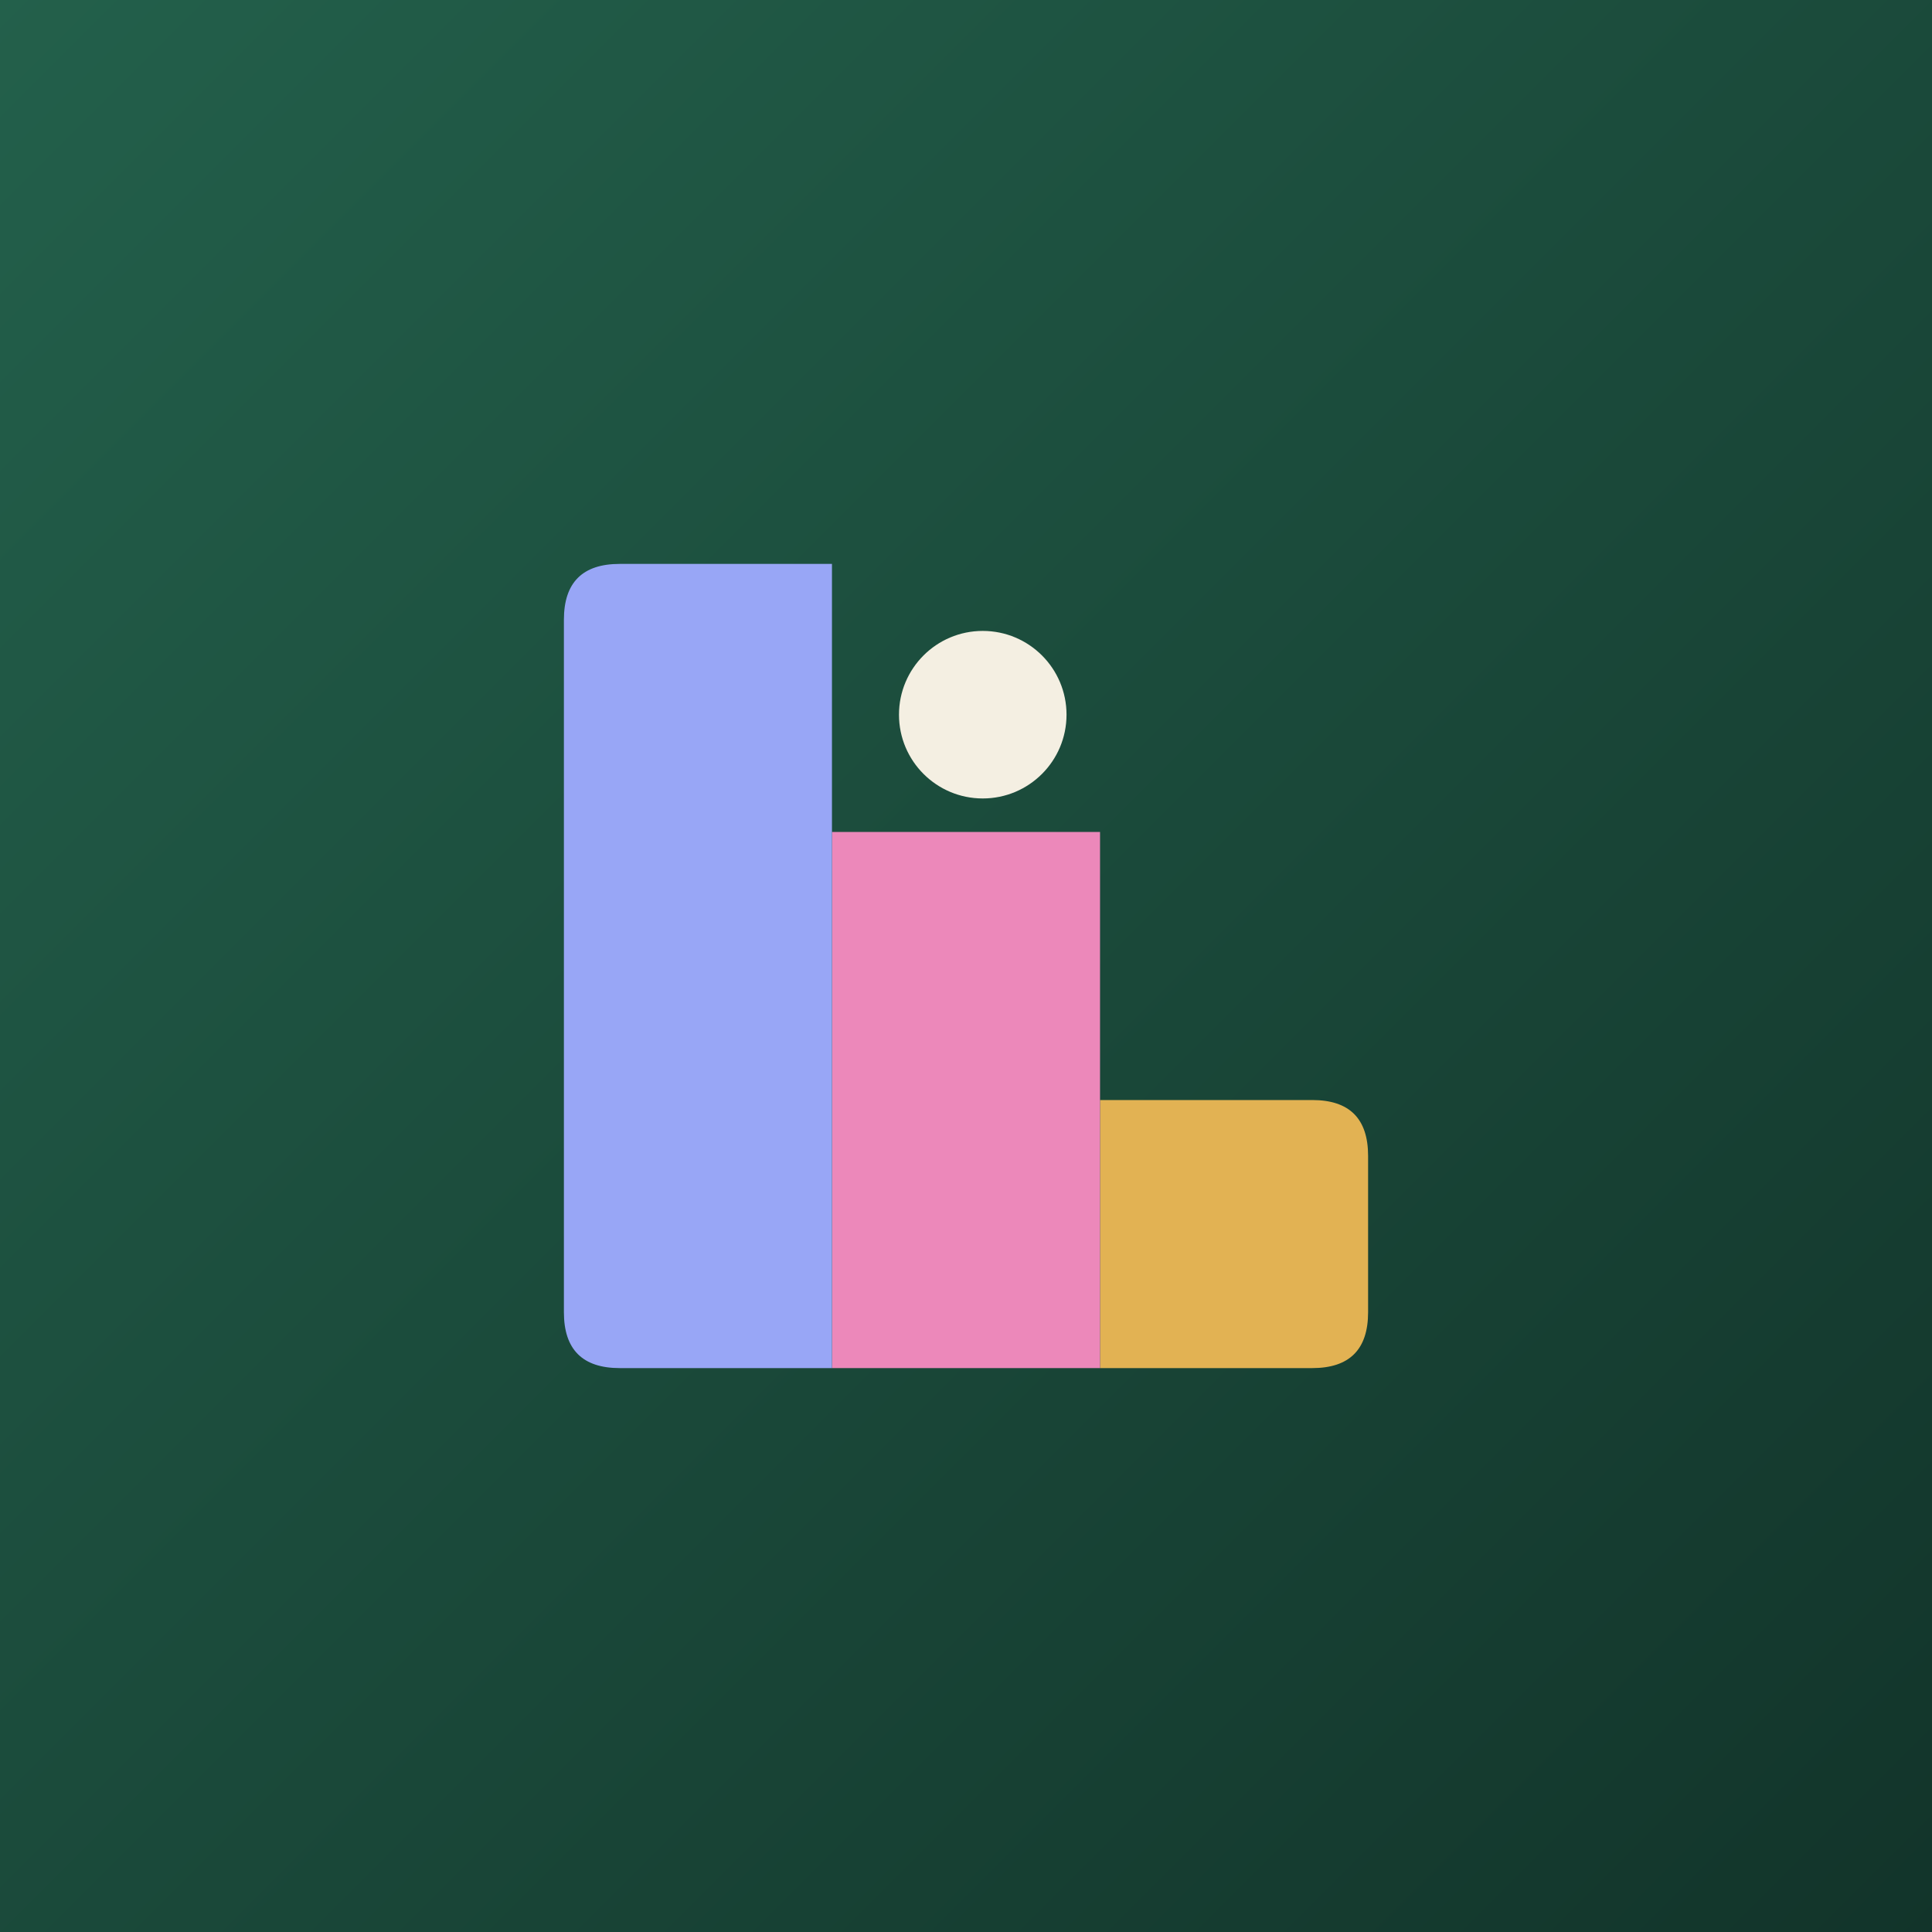
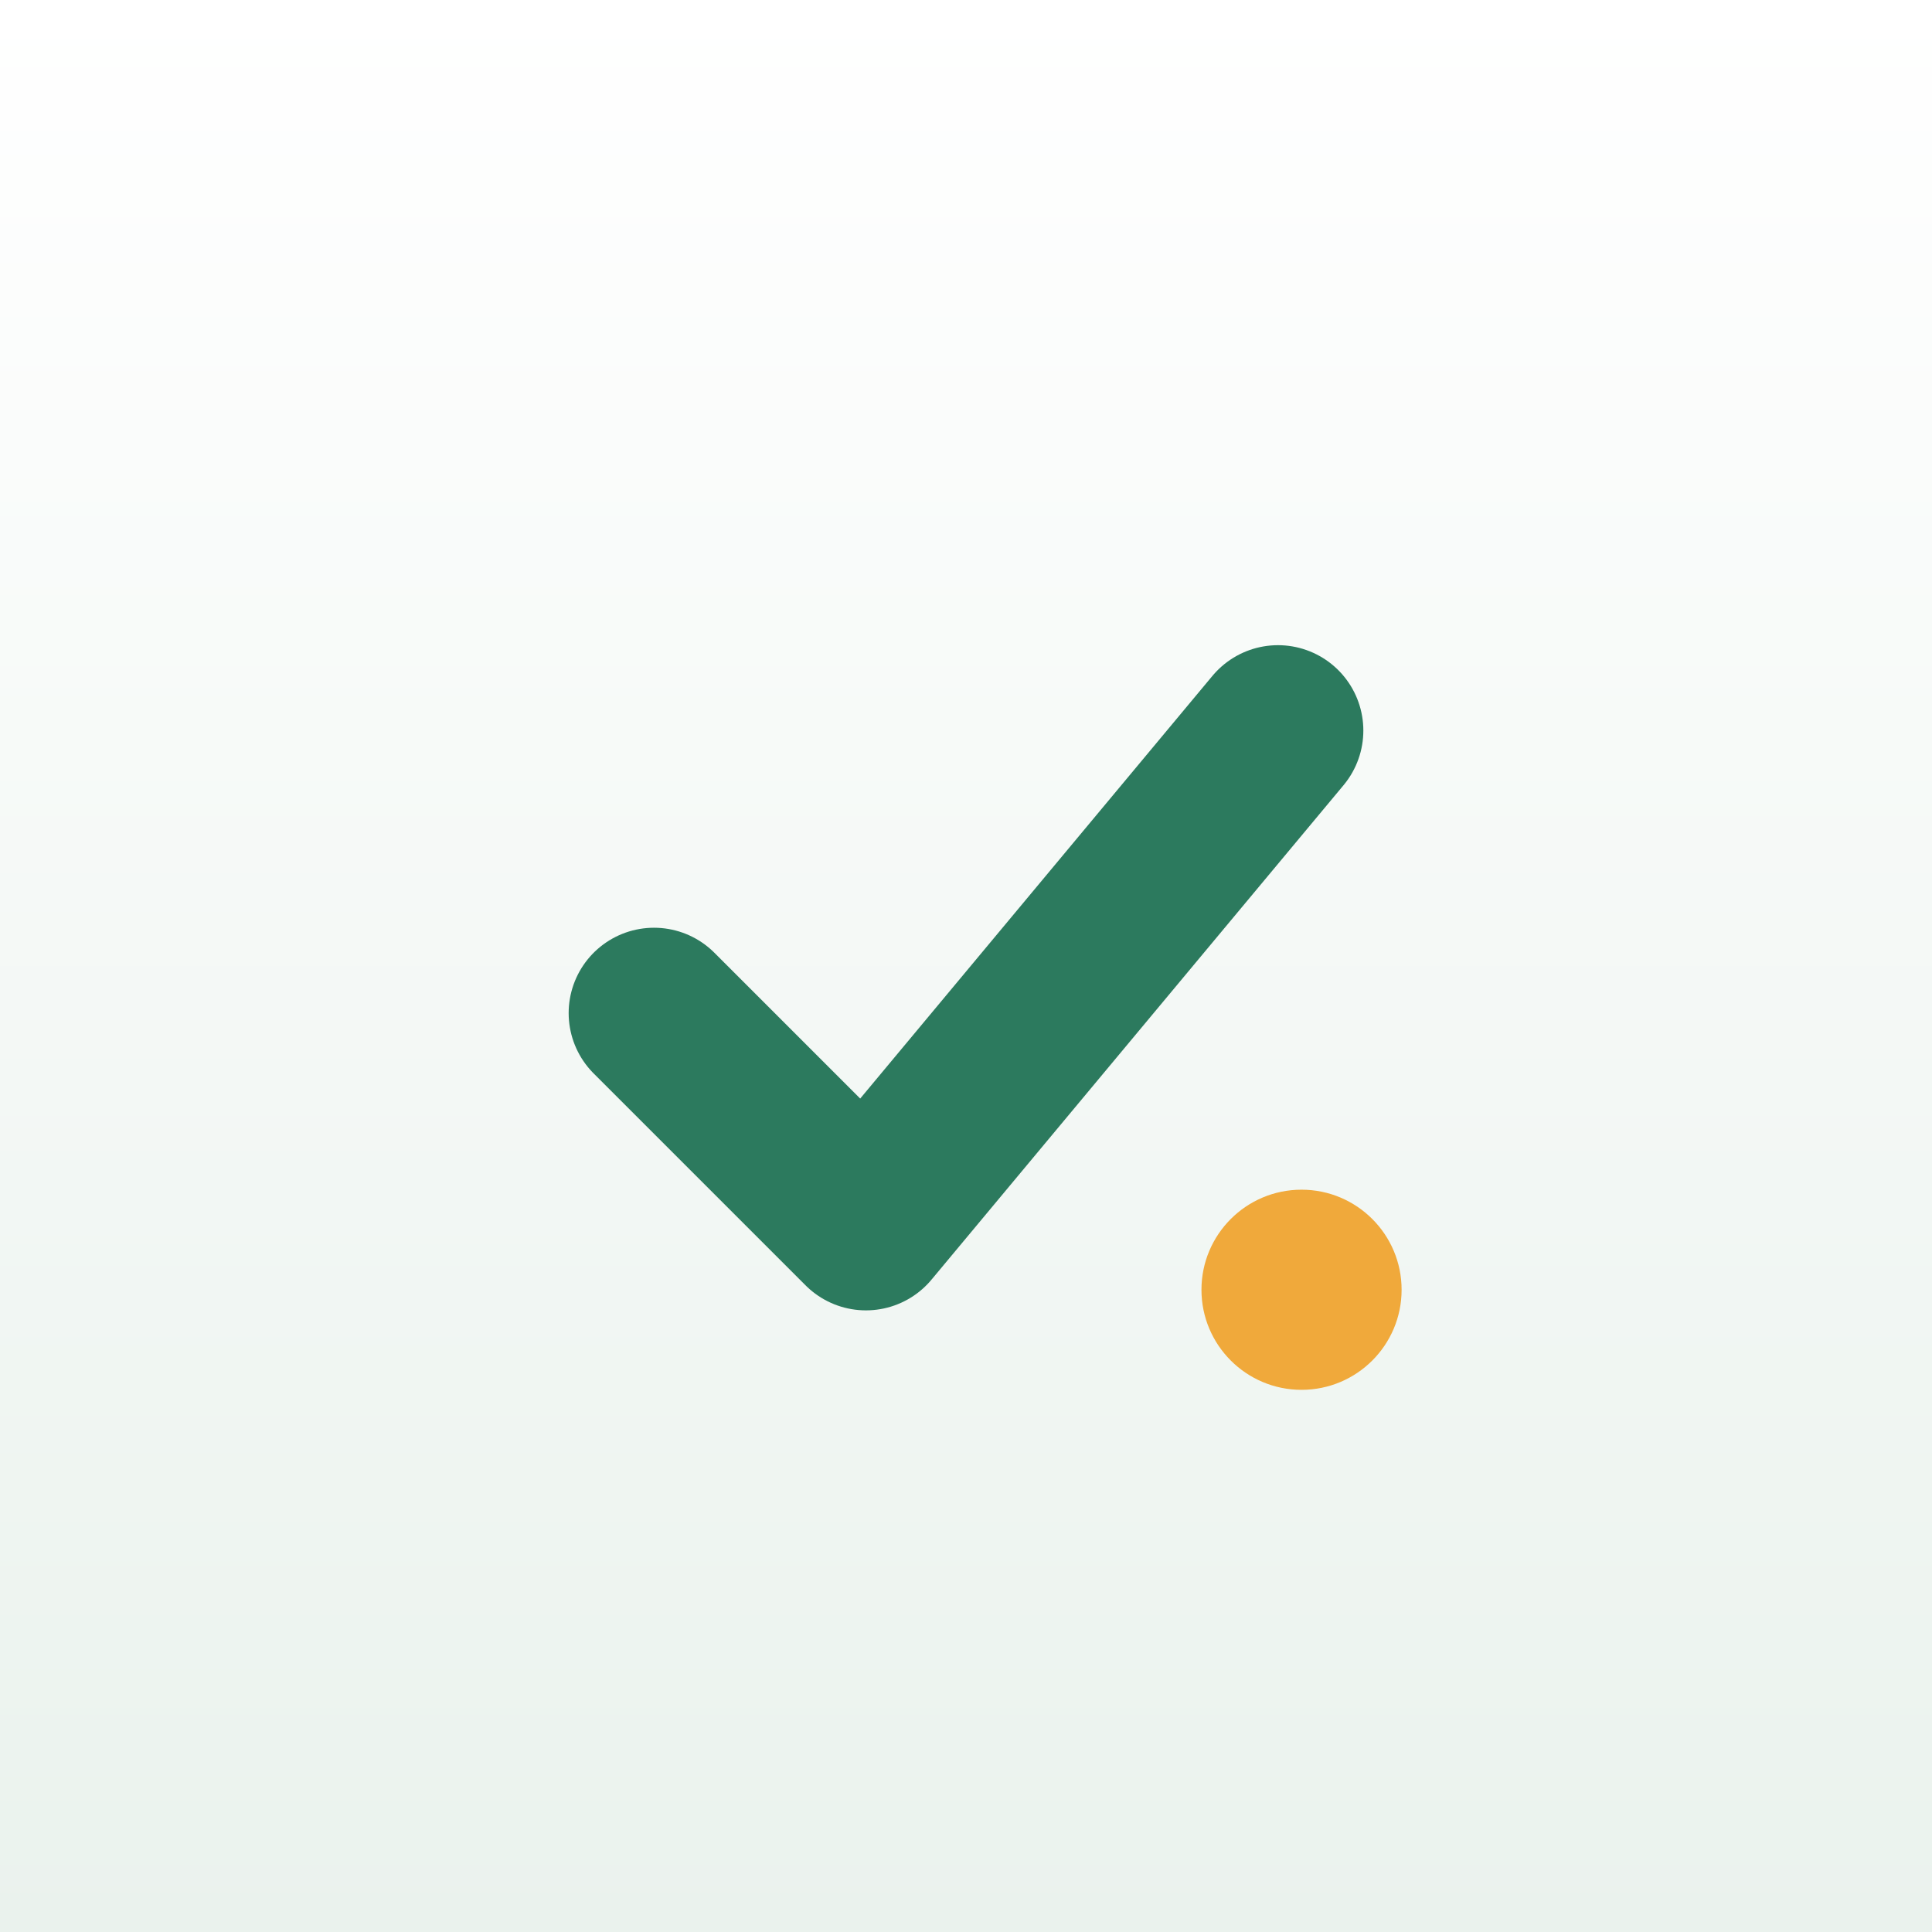
<svg xmlns="http://www.w3.org/2000/svg" viewBox="0 0 512 512">
  <defs>
-     <linearGradient id="g" x1="0" y1="0" x2="1" y2="1">
-       <stop offset="0" stop-color="#23604B" />
-       <stop offset="1" stop-color="#12342A" />
+     <linearGradient id="g" x1="0" y1="0" x2="0" y2="1">
+       <stop offset="0" stop-color="#FFFFFF" />
+       <stop offset="1" stop-color="#EAF2ED" />
    </linearGradient>
  </defs>
  <rect width="512" height="512" fill="url(#g)" />
-   <g transform="translate(256 256) scale(0.74) translate(-256 -256)">
-     <g transform="translate(0 0)">
-       <path d="M304,304 H380 Q400,304 400,324 V380 Q400,400 380,400 H304 V304 Z" fill="#E2B253" />
-       <path d="M208,208 H304 V400 H208 V208 Z" fill="#EC88BA" />
-       <path d="M132,112 H208 V400 H132 Q112,400 112,380 V132 Q112,112 132,112 Z" fill="#98A6F6" />
-       <circle cx="262" cy="166" r="30" fill="#F4EFE2" />
-     </g>
+   <g transform="translate(256 256) scale(.78) translate(-256 -256)">
+     <path d="M150 272 222 344 362 176" fill="none" stroke="#2C7A5E" stroke-width="58" stroke-linecap="round" stroke-linejoin="round" />
+     <circle cx="370" cy="366" r="34" fill="#F0A93B" />
  </g>
</svg>
